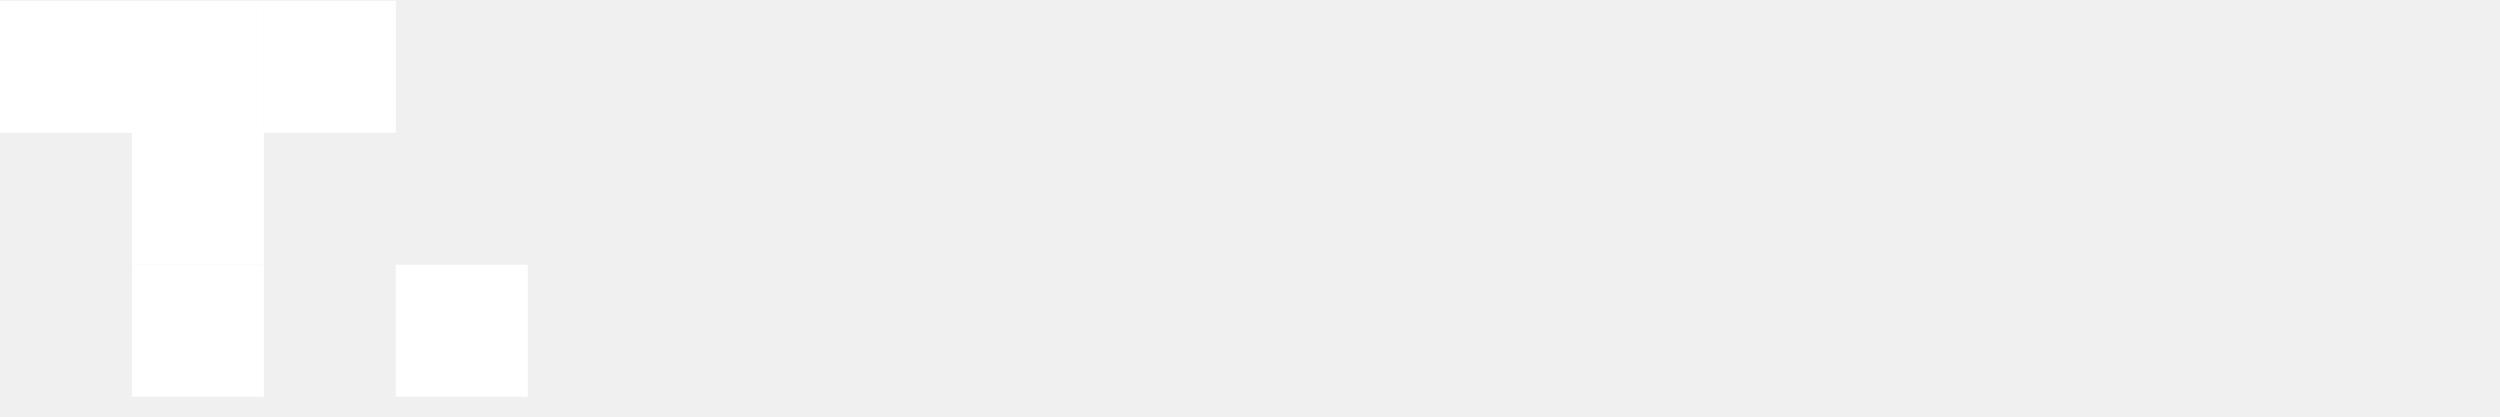
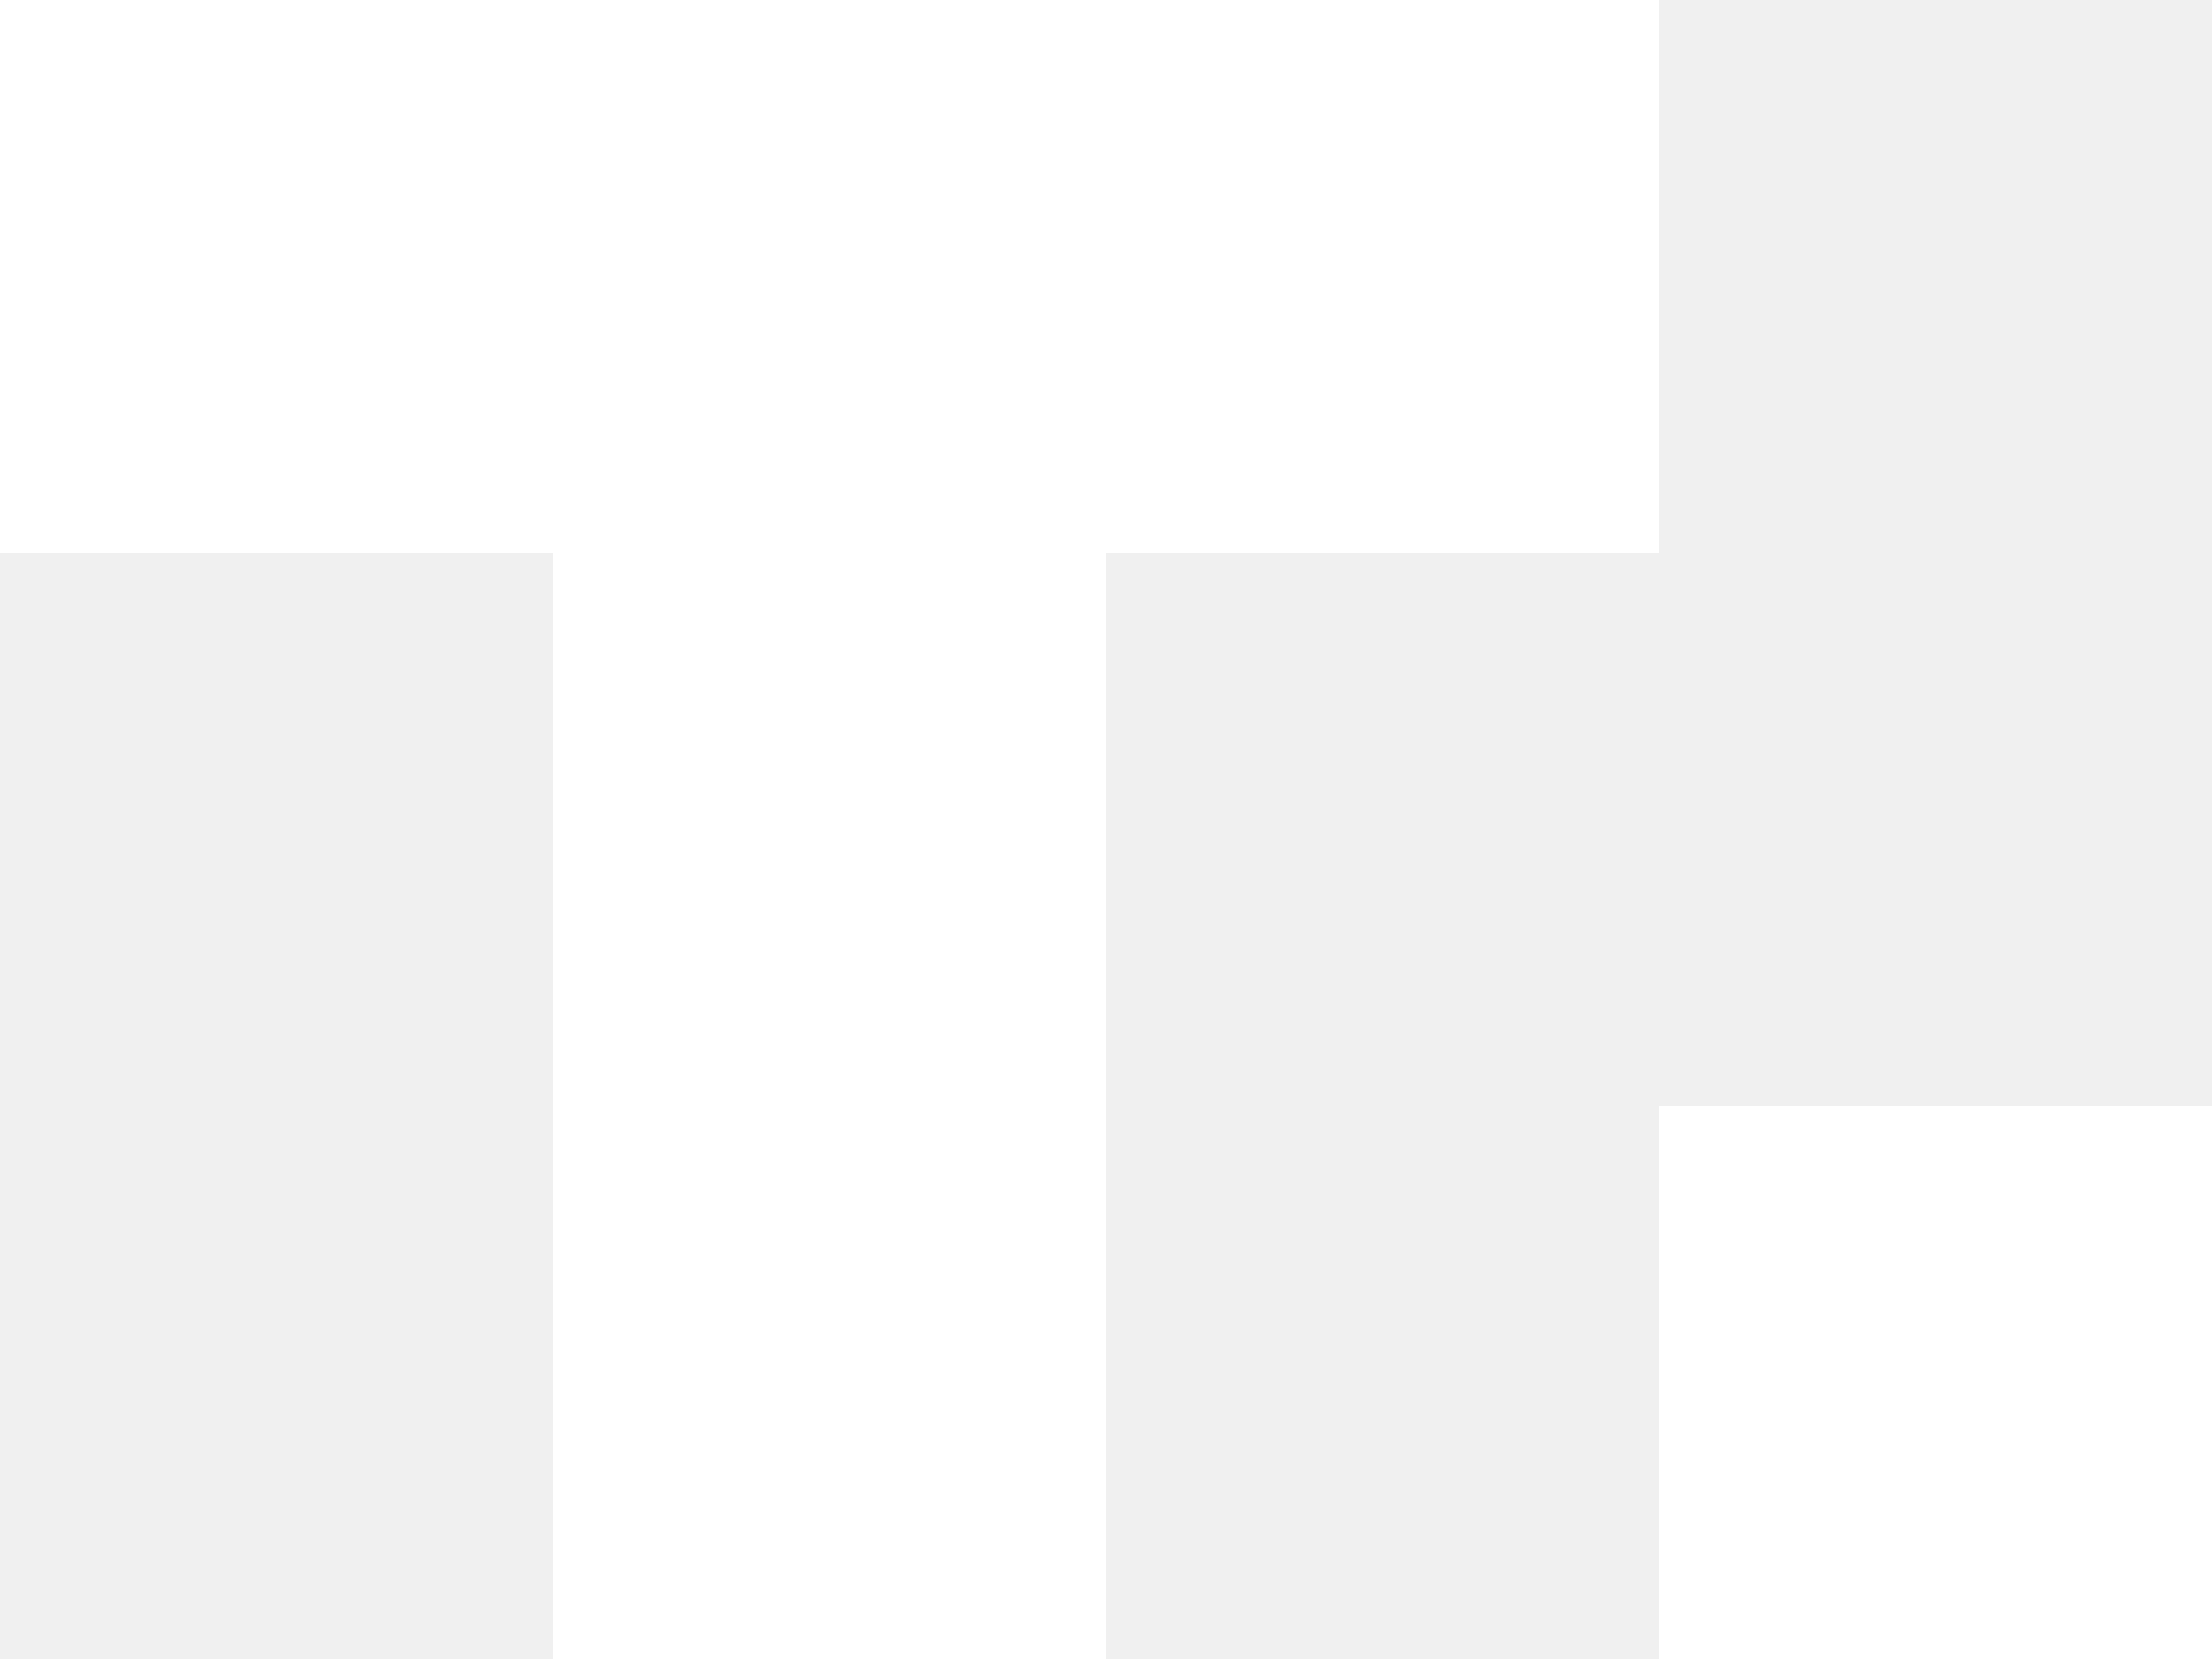
- <svg xmlns="http://www.w3.org/2000/svg" version="1.1" id="Layer_1" x="0px" y="0px" viewBox="0 0 288 48" style="enable-background:new 0 0 288 48;" xml:space="preserve">
+ <svg xmlns="http://www.w3.org/2000/svg" version="1.1" baseProfile="basic" id="Art" x="0px" y="0px" viewBox="0 0 200 150" xml:space="preserve">
  <style type="text/css">
- 	.st0{fill:#FFFFFF;}
+ 	.st0{fill:#0066FF;}
+ 	.st1{fill:#FFFFFF;}
+ 	.st2{fill:#00CA00;}
+ 	.st3{fill:#FF0097;}
</style>
-   <path class="st0" d="M15.2,0.1H0v15.2h15.2V0.1z" />
-   <path class="st0" d="M30.4,0.1H15.2v15.2h15.2V0.1z" />
-   <path class="st0" d="M30.4,30.5H15.2v15.2h15.2V30.5z" />
-   <path class="st0" d="M30.4,15.3H15.2v15.2h15.2V15.3z" />
-   <path class="st0" d="M60.8,30.5H45.6v15.2h15.2V30.5z" />
-   <path class="st0" d="M45.6,0.1H30.4v15.2h15.2V0.1z" />
+   <polygon class="st1" points="150,25 150,0 125,0 100,0 75,0 50,0 25,0 0,0 0,25 0,50 25,50 50,50 50,75 50,100 50,125 50,150   75,150 100,150 100,125 100,100 100,75 100,50 125,50 150,50 " />
+   <polygon class="st1" points="175,100 150,100 150,125 150,150 175,150 200,150 200,125 200,100 " />
</svg>
